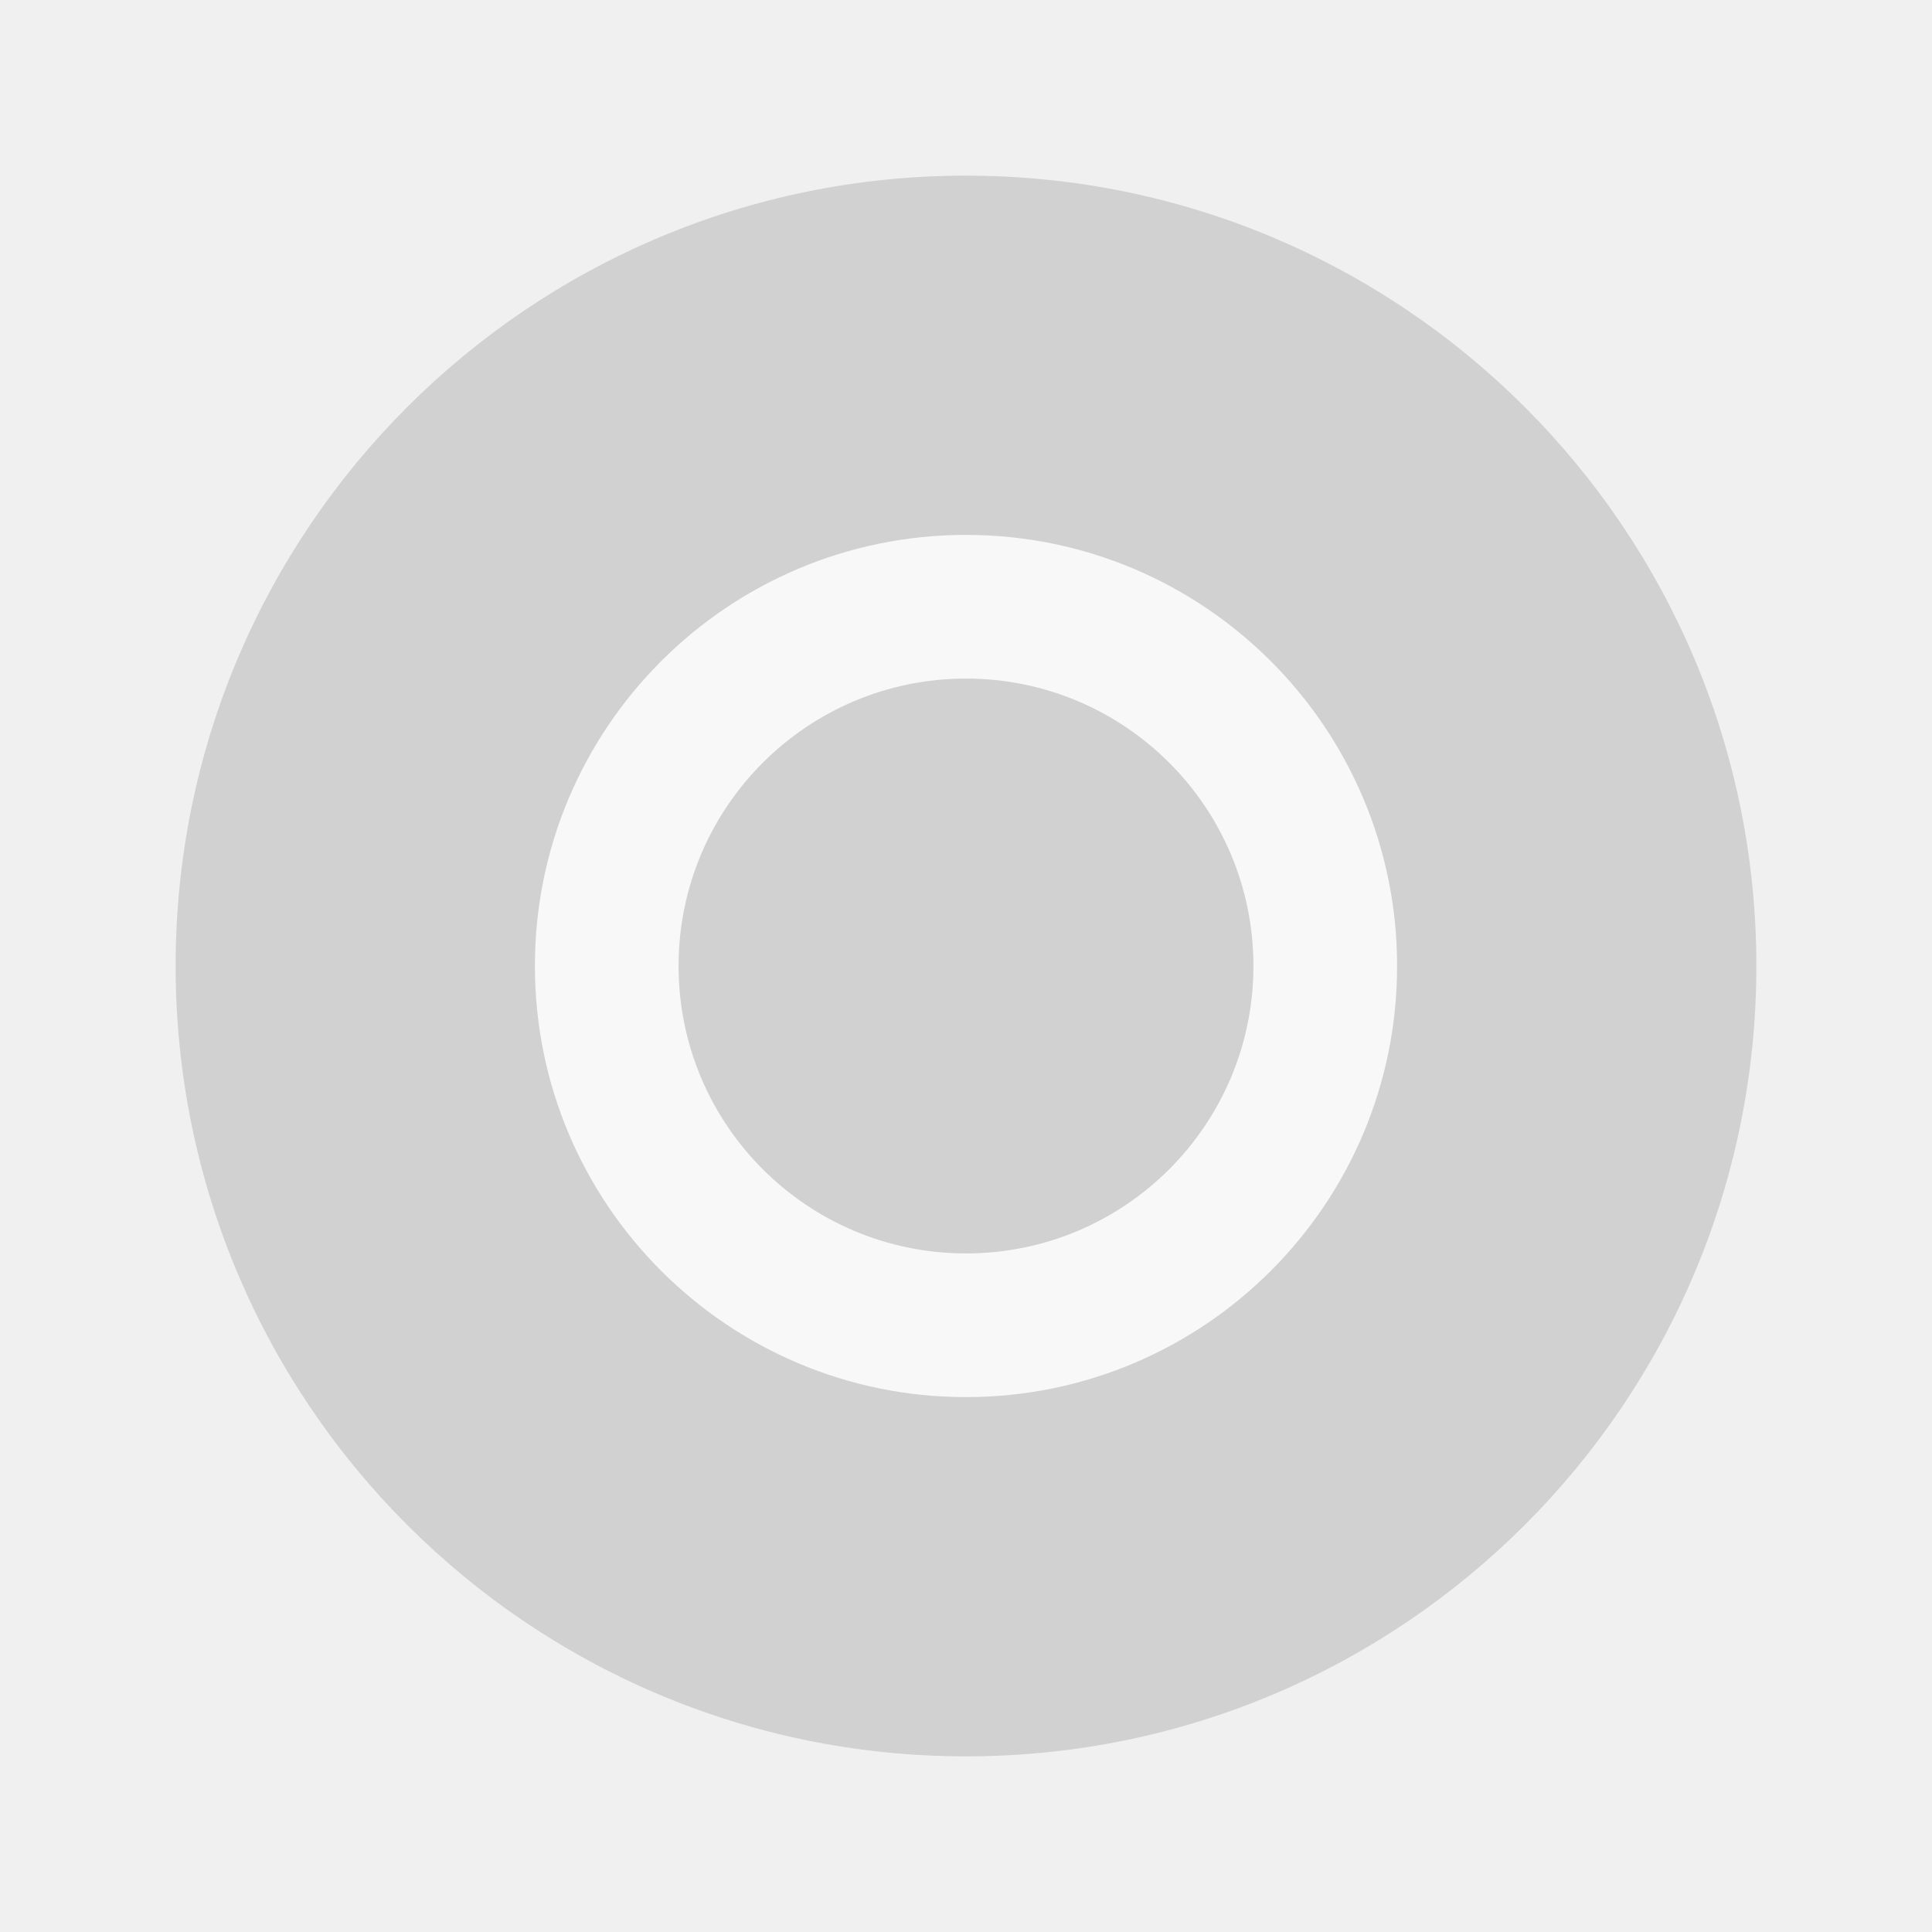
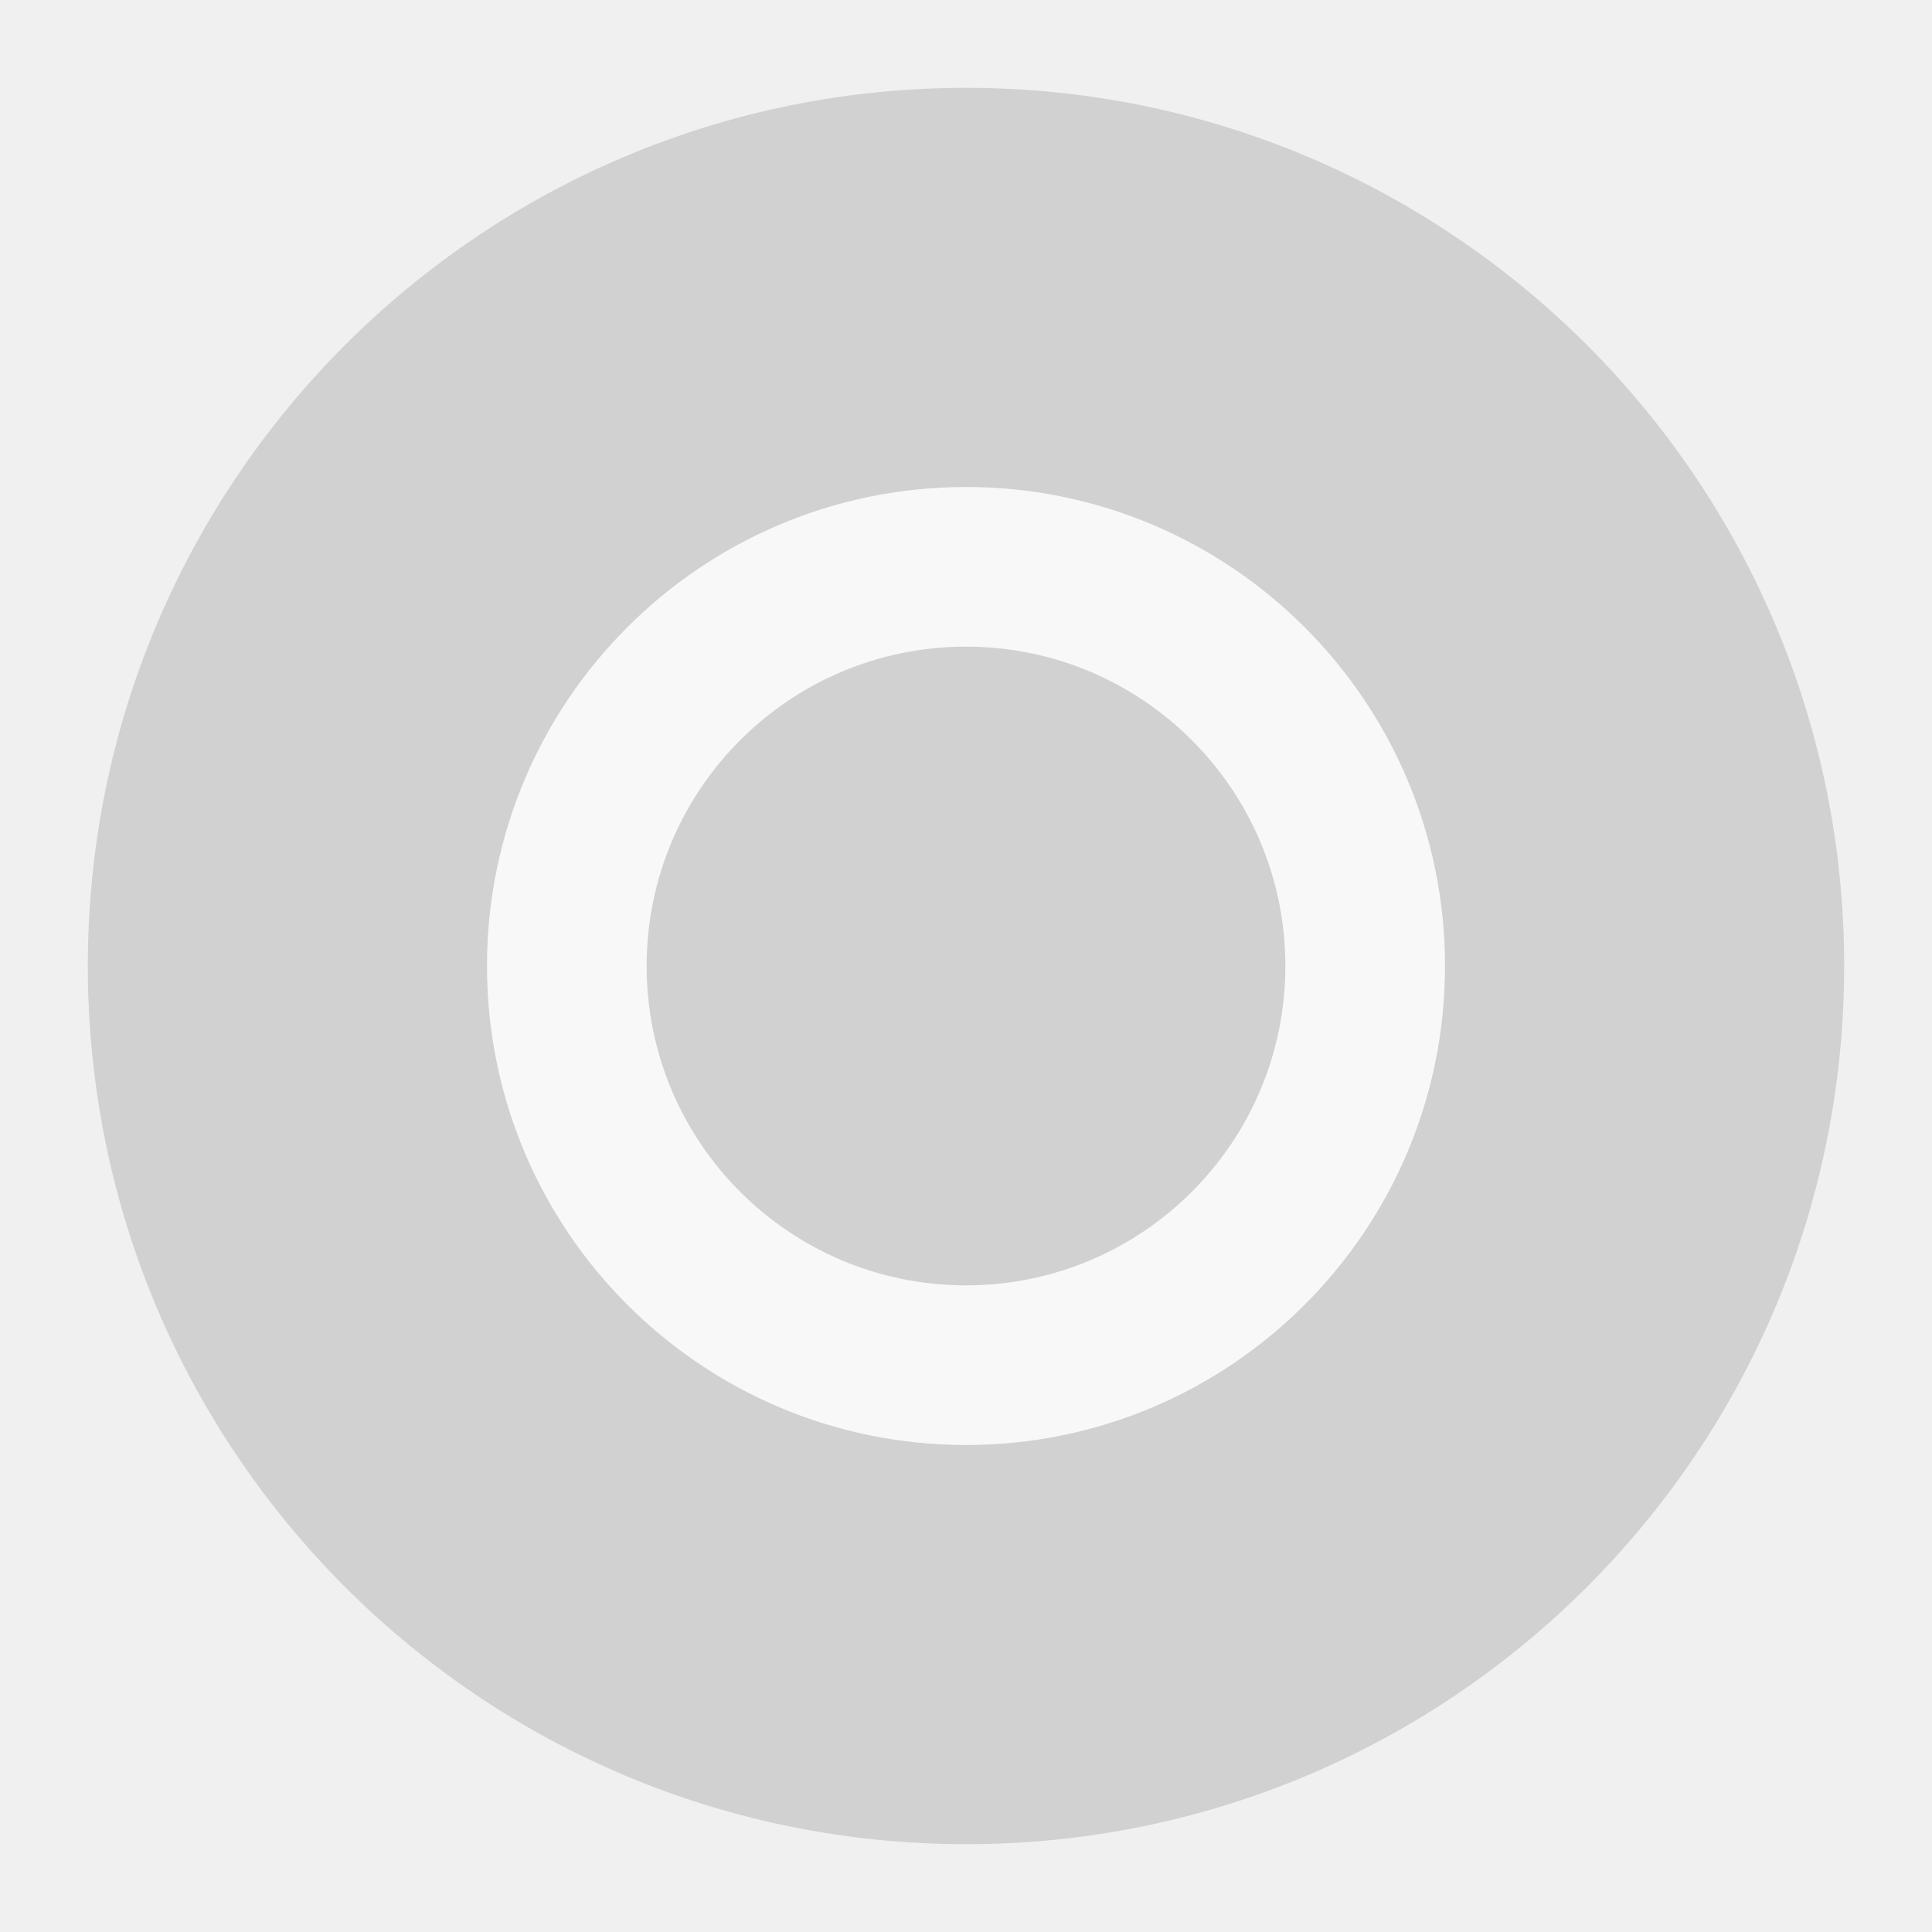
<svg xmlns="http://www.w3.org/2000/svg" id="svg2" version="1.1" viewBox="0 0 22 22">
  <defs id="defs3051">
    <style id="current-color-scheme" type="text/css">.ColorScheme-Text {
    color:#222222;
    }</style>
  </defs>
-   <circle id="path822" cx="11" cy="11" r="9" fill="#222222" opacity=".15" stroke-width=".818" style="paint-order:normal" />
-   <path id="path2" d="M 11,6.091 A 4.909,4.909 0 0 0 6.091,11 4.909,4.909 0 0 0 11,15.909 4.909,4.909 0 0 0 15.909,11 4.909,4.909 0 0 0 11,6.091 Z m 0,1.636 A 3.273,3.273 0 0 1 14.273,11 3.273,3.273 0 0 1 11,14.273 3.273,3.273 0 0 1 7.727,11 3.273,3.273 0 0 1 11,7.727 Z" fill="#ffffff" opacity=".85" stroke-width=".818" style="paint-order:fill markers stroke" />
+   <g id="g292" transform="matrix(1.111111,0,0,1.111111,-1.222222,-1.222202)" stroke-width=".818">
+     <circle id="path822" cx="11" cy="11" r="9" fill="#222222" opacity=".15" style="paint-order:normal" />
+     <path id="path2" d="M 11,6.091 A 4.909,4.909 0 0 0 6.091,11 4.909,4.909 0 0 0 11,15.909 4.909,4.909 0 0 0 15.909,11 4.909,4.909 0 0 0 11,6.091 Z m 0,1.636 A 3.273,3.273 0 0 1 14.273,11 3.273,3.273 0 0 1 11,14.273 3.273,3.273 0 0 1 7.727,11 3.273,3.273 0 0 1 11,7.727 Z" fill="#ffffff" opacity=".85" style="paint-order:fill markers stroke" />
+   </g>
</svg>
